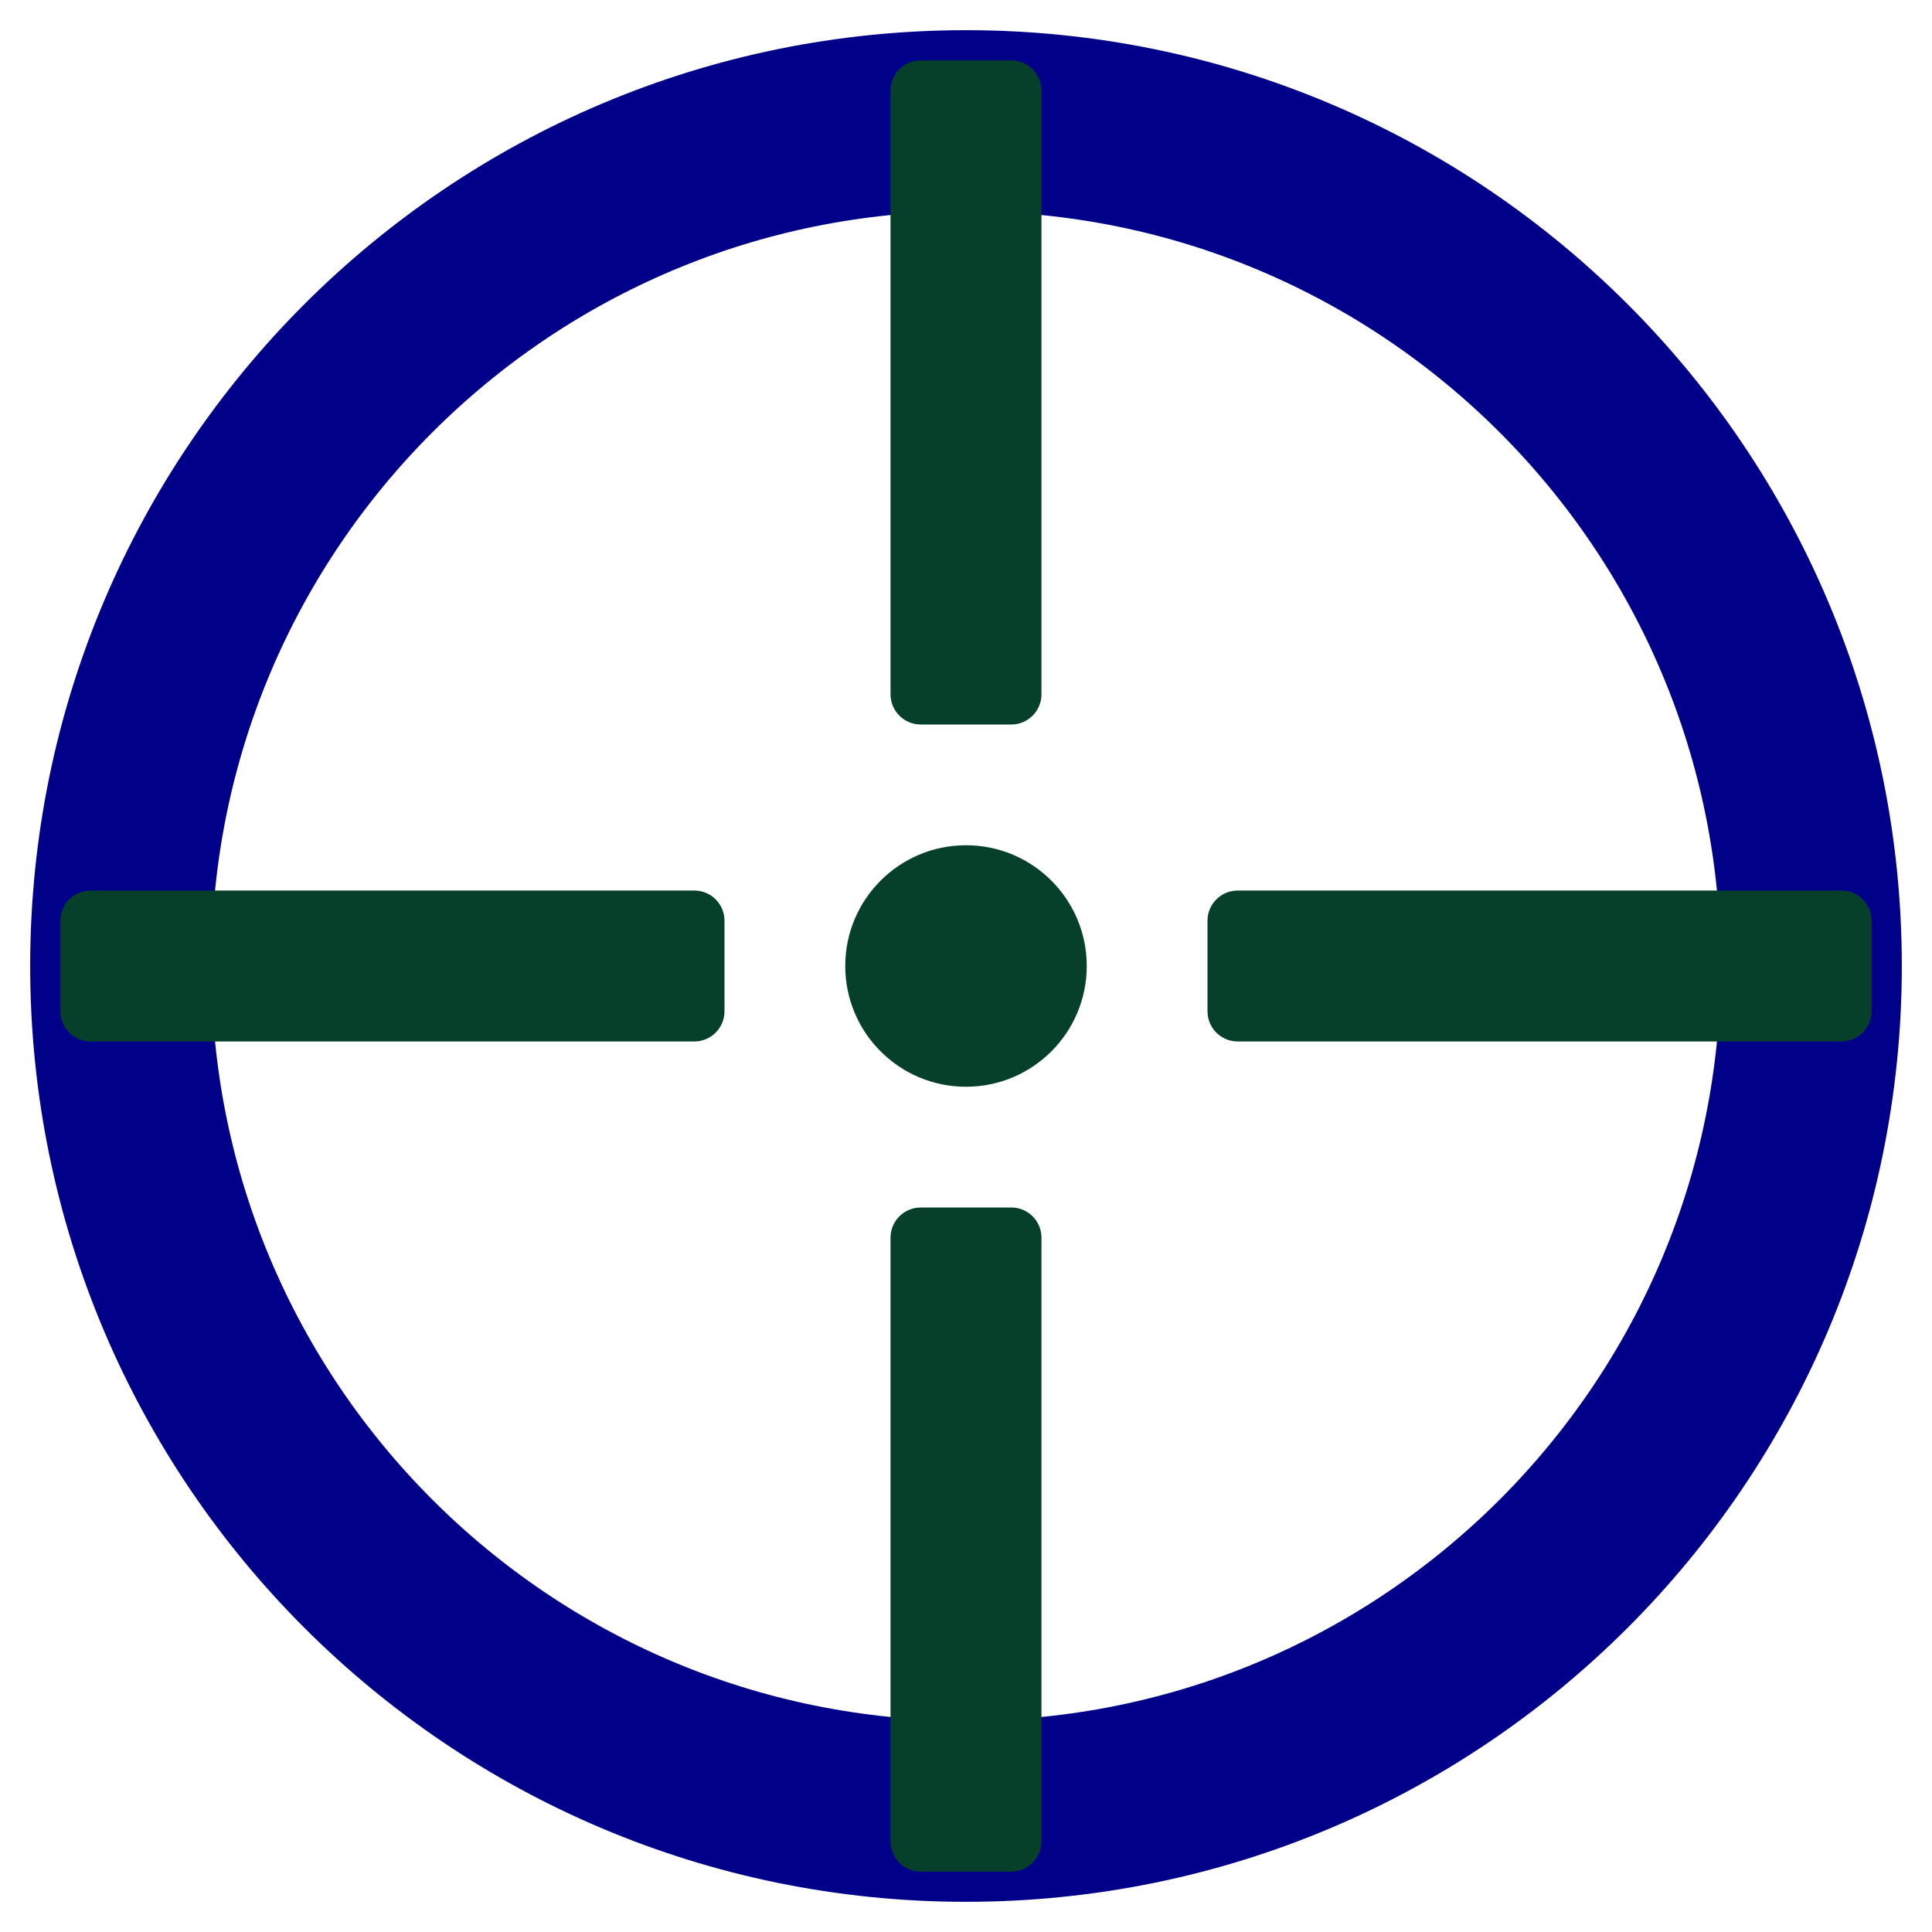
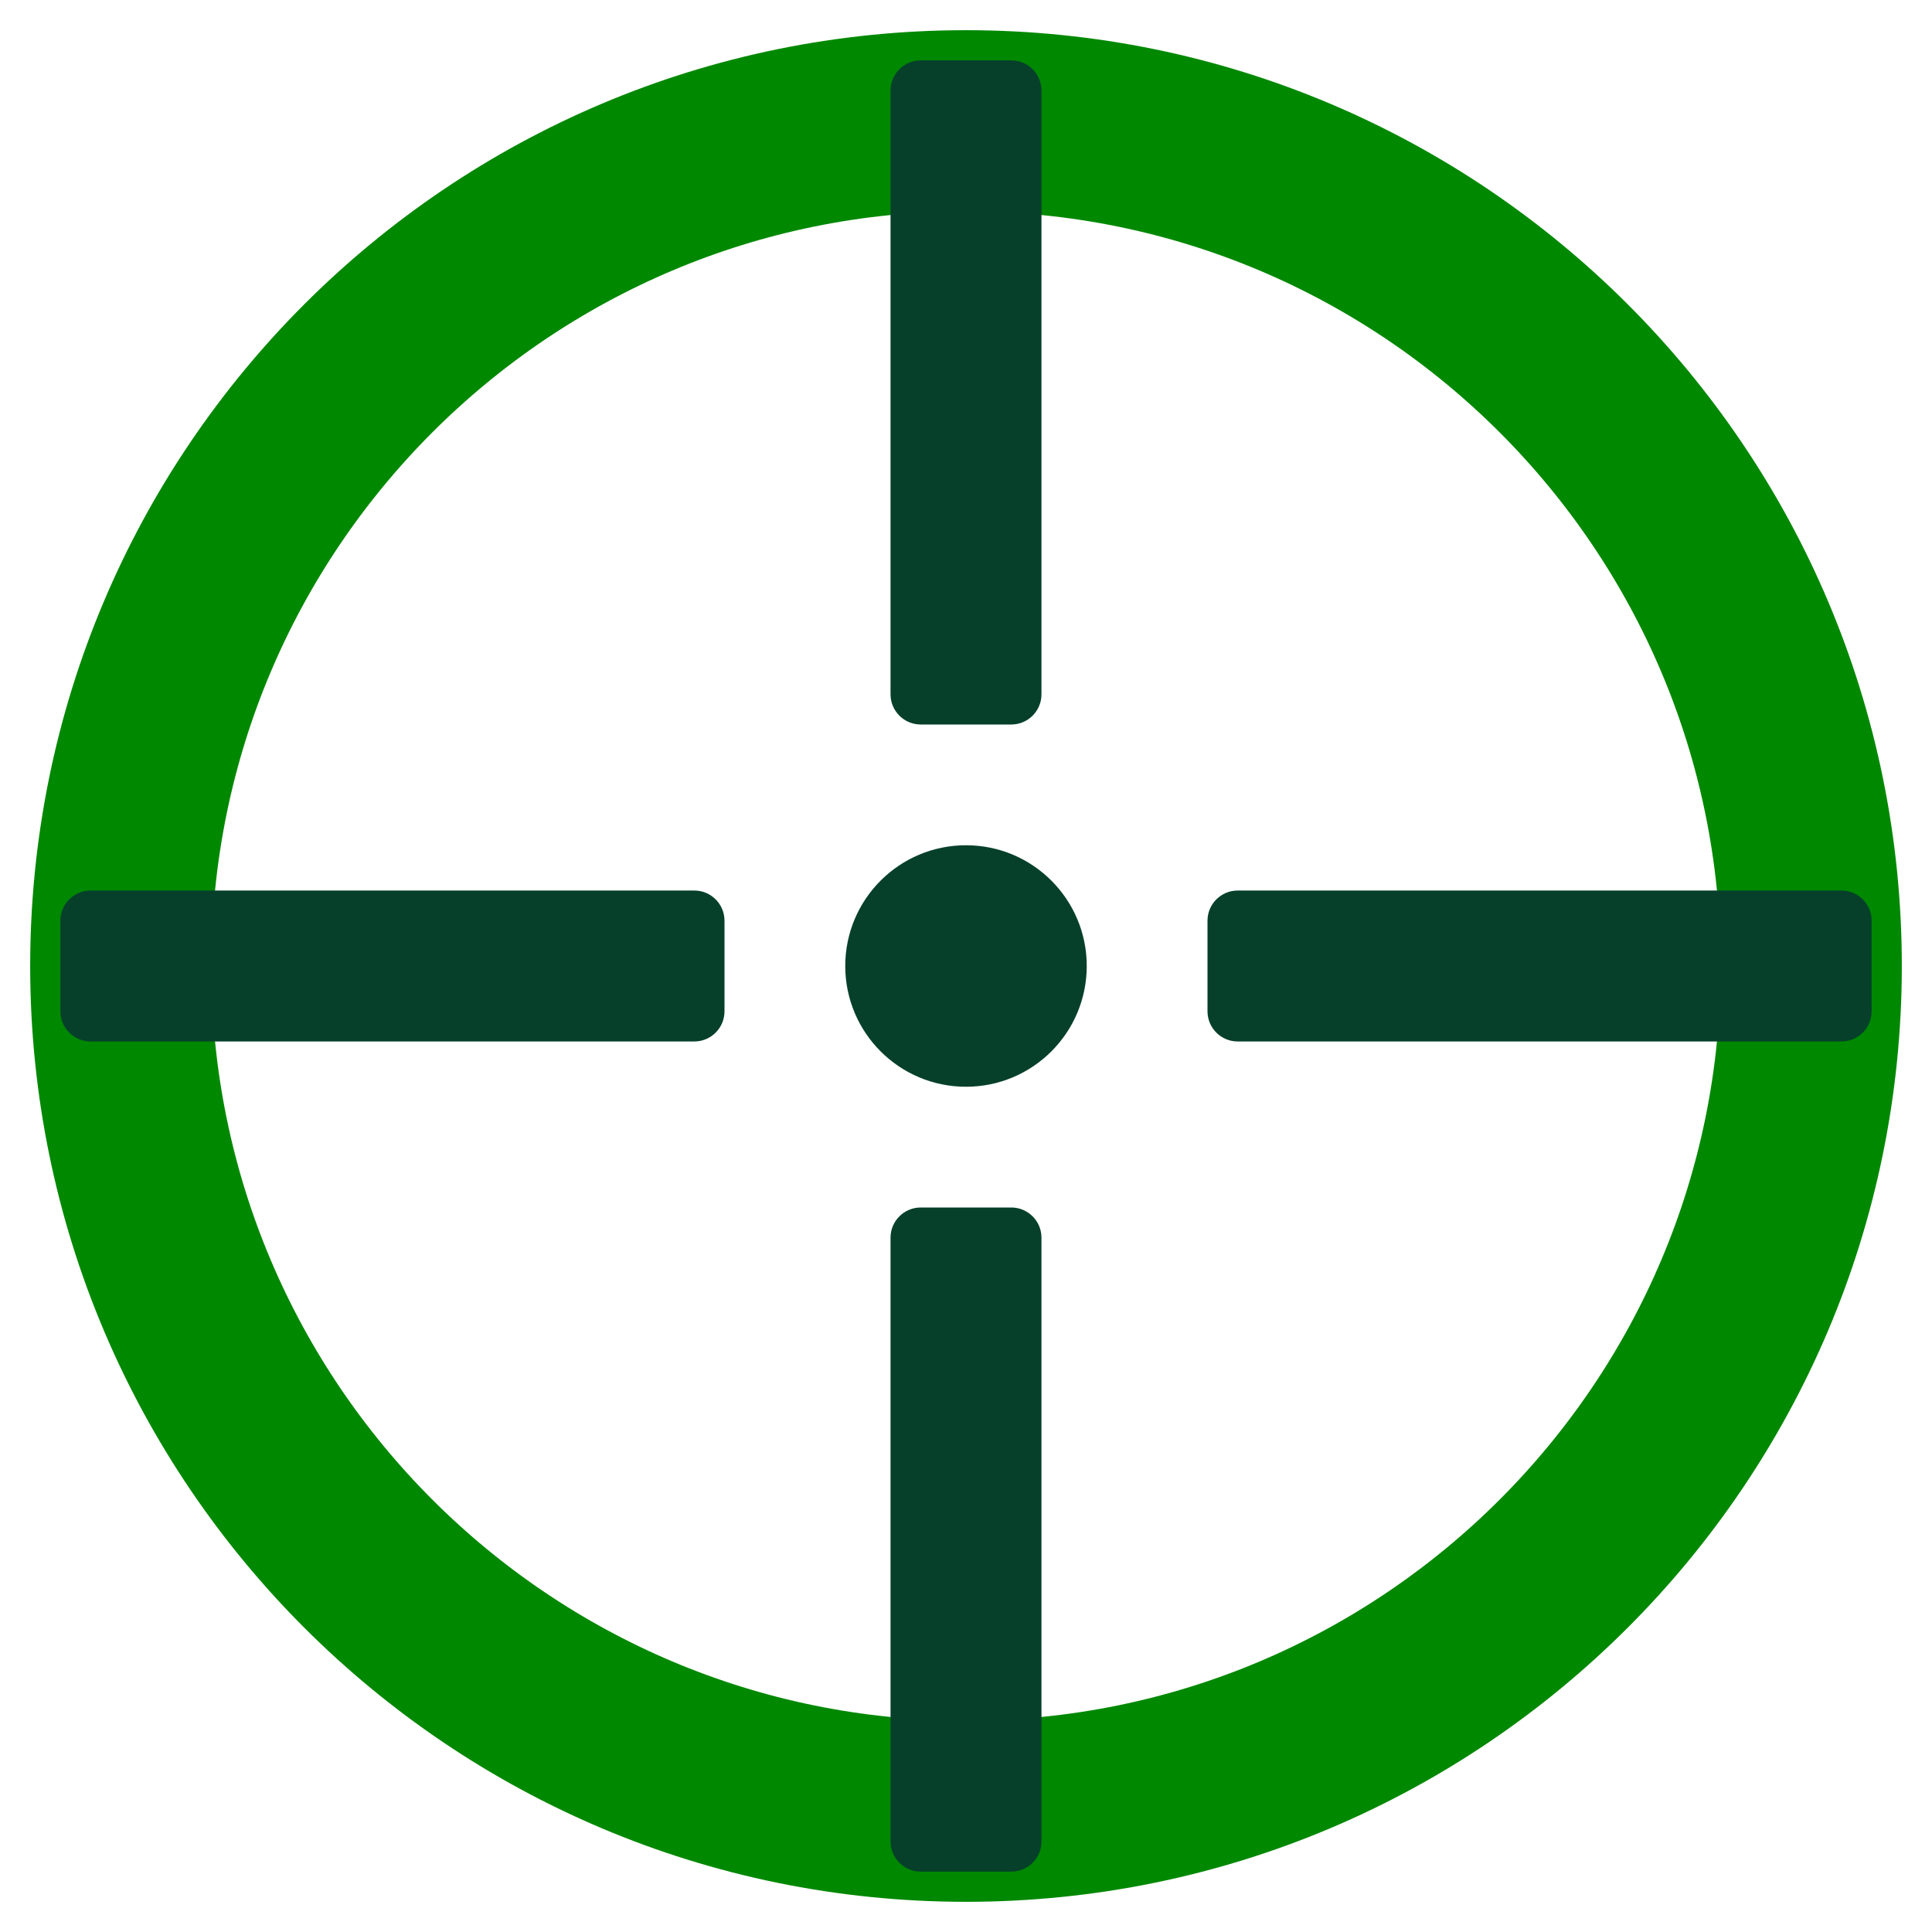
<svg xmlns="http://www.w3.org/2000/svg" viewBox="0 0 64 64">
-   <circle cx="32" cy="32" r="28" fill="none" stroke="#008" stroke-width="6" />
+   <circle cx="32" cy="32" r="28" fill="none" stroke="#080" stroke-width="6" />
  <rect x="2" y="29.5" width="22" height="5" fill="#06402B" rx="1" />
  <rect x="40" y="29.5" width="22" height="5" fill="#06402B" rx="1" />
  <rect x="29.5" y="2" width="5" height="22" fill="#06402B" rx="1" />
  <rect x="29.5" y="40" width="5" height="22" fill="#06402B" rx="1" />
  <circle cx="32" cy="32" r="4" fill="#06402B" />
</svg>
